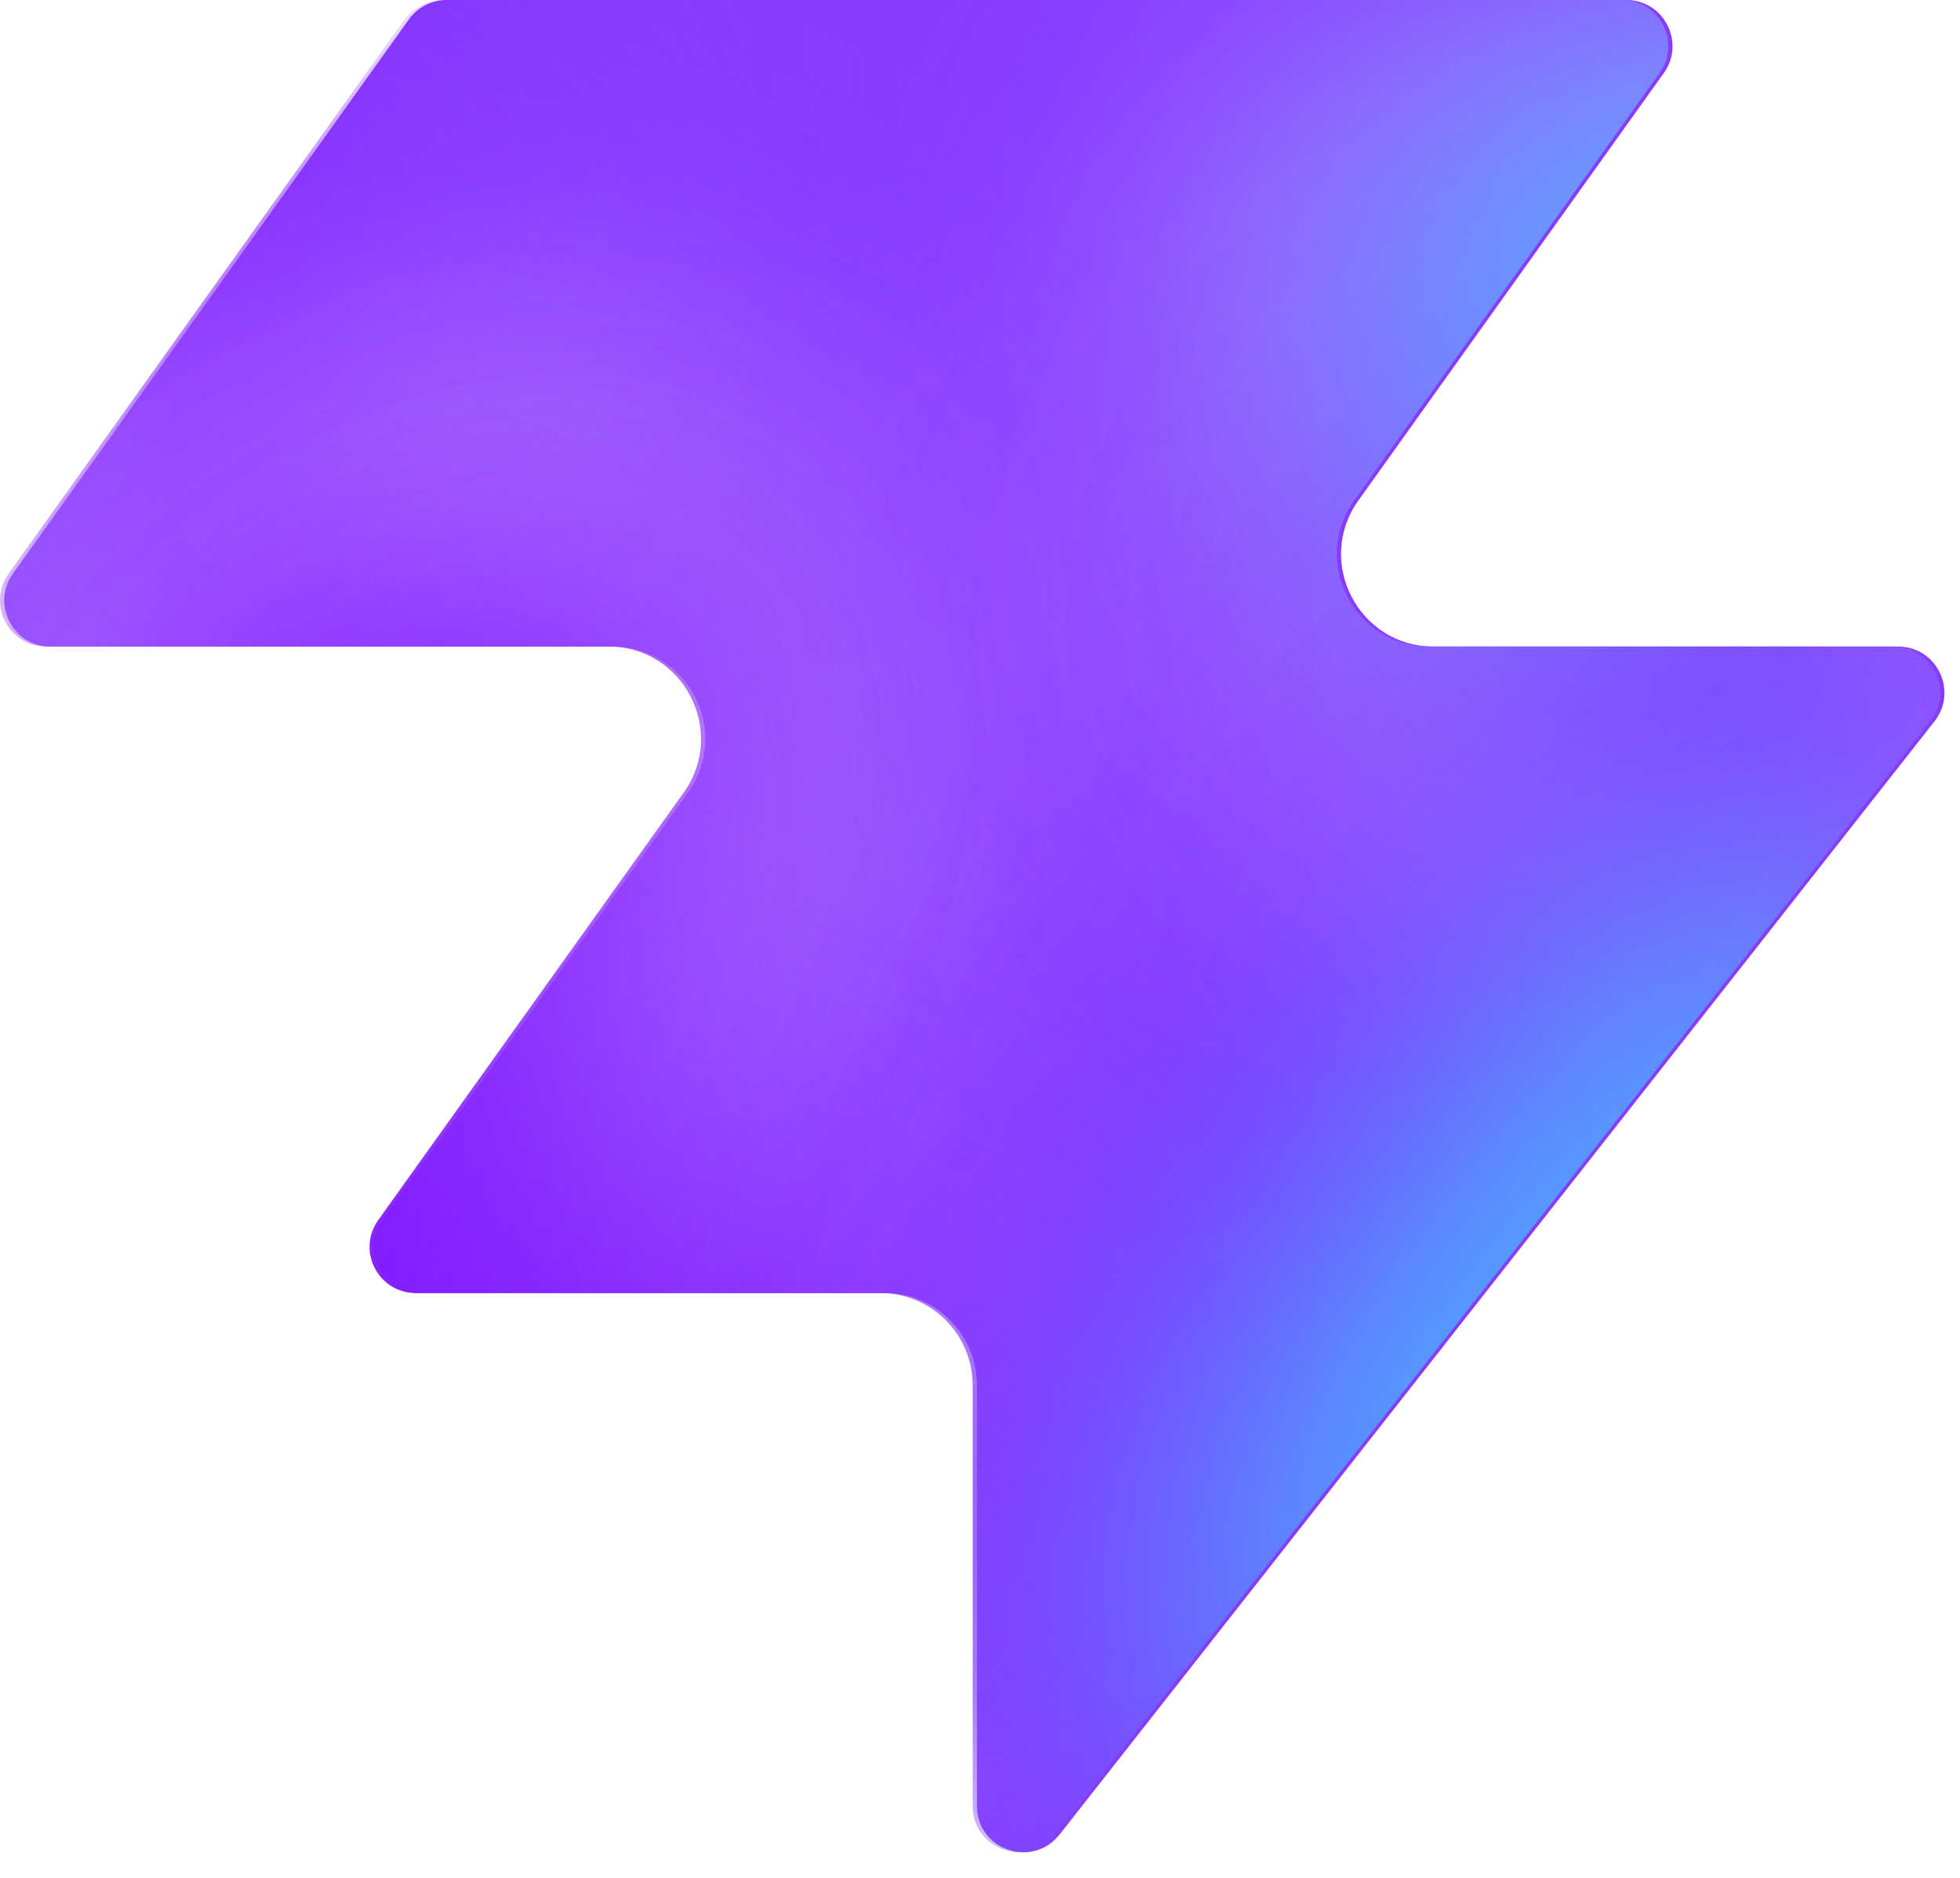
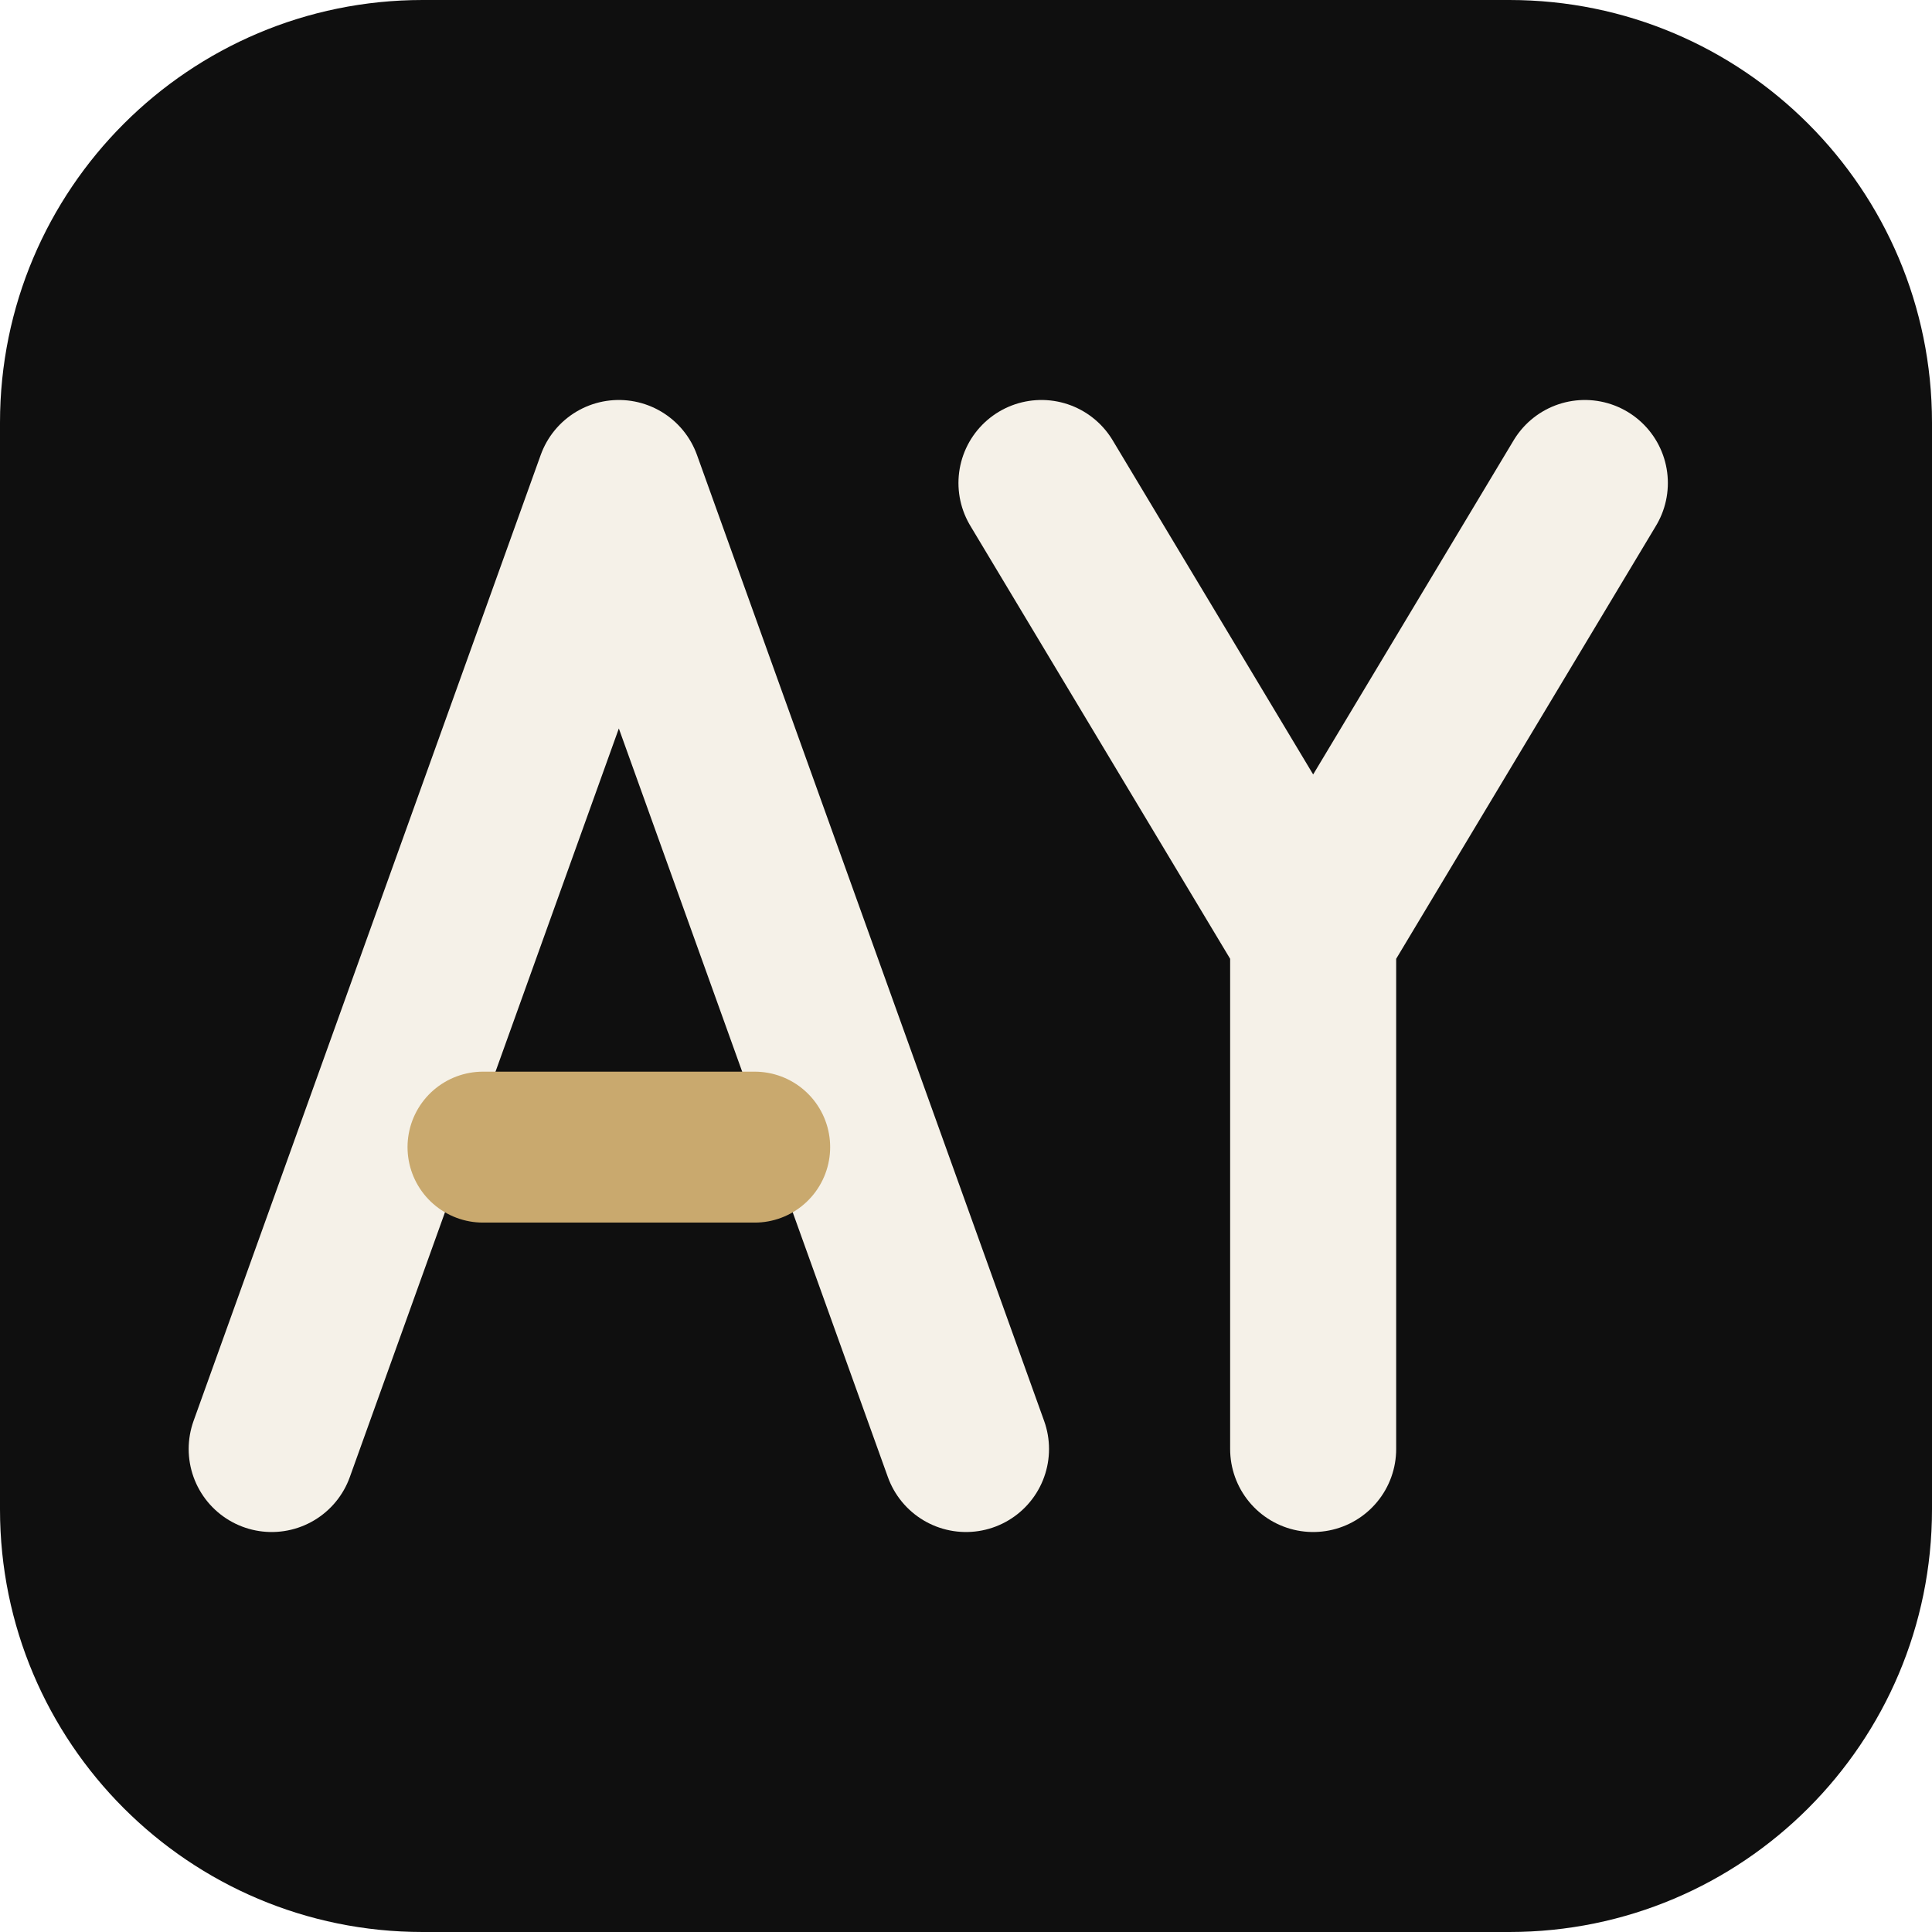
- <svg xmlns="http://www.w3.org/2000/svg" width="48" height="46" fill="none" viewBox="0 0 48 46">
-   <path fill="#863bff" d="M25.946 44.938c-.664.845-2.021.375-2.021-.698V33.937a2.26 2.26 0 0 0-2.262-2.262H10.287c-.92 0-1.456-1.04-.92-1.788l7.48-10.471c1.07-1.497 0-3.578-1.842-3.578H1.237c-.92 0-1.456-1.04-.92-1.788L10.013.474c.214-.297.556-.474.92-.474h28.894c.92 0 1.456 1.04.92 1.788l-7.48 10.471c-1.07 1.498 0 3.579 1.842 3.579h11.377c.943 0 1.473 1.088.89 1.83L25.947 44.94z" style="fill:#863bff;fill:color(display-p3 .525 .23 1);fill-opacity:1" />
-   <mask id="a" width="48" height="46" x="0" y="0" maskUnits="userSpaceOnUse" style="mask-type:alpha">
-     <path fill="#000" d="M25.842 44.938c-.664.844-2.021.375-2.021-.698V33.937a2.26 2.26 0 0 0-2.262-2.262H10.183c-.92 0-1.456-1.04-.92-1.788l7.48-10.471c1.07-1.498 0-3.579-1.842-3.579H1.133c-.92 0-1.456-1.04-.92-1.787L9.91.473c.214-.297.556-.474.92-.474h28.894c.92 0 1.456 1.04.92 1.788l-7.48 10.471c-1.07 1.498 0 3.578 1.842 3.578h11.377c.943 0 1.473 1.088.89 1.832L25.843 44.94z" style="fill:#000;fill-opacity:1" />
-   </mask>
-   <g mask="url(#a)">
-     <g filter="url(#b)">
-       <ellipse cx="5.508" cy="14.704" fill="#ede6ff" rx="5.508" ry="14.704" style="fill:#ede6ff;fill:color(display-p3 .927 .903 1);fill-opacity:1" transform="matrix(.00324 1 1 -.00324 -4.47 31.516)" />
-     </g>
-     <g filter="url(#c)">
-       <ellipse cx="10.399" cy="29.851" fill="#ede6ff" rx="10.399" ry="29.851" style="fill:#ede6ff;fill:color(display-p3 .927 .903 1);fill-opacity:1" transform="matrix(.00324 1 1 -.00324 -39.328 7.883)" />
-     </g>
-     <g filter="url(#d)">
-       <ellipse cx="5.508" cy="30.487" fill="#7e14ff" rx="5.508" ry="30.487" style="fill:#7e14ff;fill:color(display-p3 .492 .077 1);fill-opacity:1" transform="rotate(89.814 -25.913 -14.639)scale(1 -1)" />
-     </g>
-     <g filter="url(#e)">
-       <ellipse cx="5.508" cy="30.599" fill="#7e14ff" rx="5.508" ry="30.599" style="fill:#7e14ff;fill:color(display-p3 .492 .077 1);fill-opacity:1" transform="rotate(89.814 -32.644 -3.334)scale(1 -1)" />
-     </g>
-     <g filter="url(#f)">
-       <ellipse cx="5.508" cy="30.599" fill="#7e14ff" rx="5.508" ry="30.599" style="fill:#7e14ff;fill:color(display-p3 .492 .077 1);fill-opacity:1" transform="matrix(.00324 1 1 -.00324 -34.34 30.47)" />
-     </g>
-     <g filter="url(#g)">
-       <ellipse cx="14.072" cy="22.078" fill="#ede6ff" rx="14.072" ry="22.078" style="fill:#ede6ff;fill:color(display-p3 .927 .903 1);fill-opacity:1" transform="rotate(93.35 24.506 48.493)scale(-1 1)" />
-     </g>
-     <g filter="url(#h)">
-       <ellipse cx="3.47" cy="21.501" fill="#7e14ff" rx="3.47" ry="21.501" style="fill:#7e14ff;fill:color(display-p3 .492 .077 1);fill-opacity:1" transform="rotate(89.009 28.708 47.59)scale(-1 1)" />
-     </g>
-     <g filter="url(#i)">
-       <ellipse cx="3.47" cy="21.501" fill="#7e14ff" rx="3.47" ry="21.501" style="fill:#7e14ff;fill:color(display-p3 .492 .077 1);fill-opacity:1" transform="rotate(89.009 28.708 47.59)scale(-1 1)" />
-     </g>
-     <g filter="url(#j)">
-       <ellipse cx=".387" cy="8.972" fill="#7e14ff" rx="4.407" ry="29.108" style="fill:#7e14ff;fill:color(display-p3 .492 .077 1);fill-opacity:1" transform="rotate(39.51 .387 8.972)" />
-     </g>
-     <g filter="url(#k)">
-       <ellipse cx="47.523" cy="-6.092" fill="#7e14ff" rx="4.407" ry="29.108" style="fill:#7e14ff;fill:color(display-p3 .492 .077 1);fill-opacity:1" transform="rotate(37.892 47.523 -6.092)" />
-     </g>
-     <g filter="url(#l)">
-       <ellipse cx="41.412" cy="6.333" fill="#47bfff" rx="5.971" ry="9.665" style="fill:#47bfff;fill:color(display-p3 .28 .748 1);fill-opacity:1" transform="rotate(37.892 41.412 6.333)" />
-     </g>
-     <g filter="url(#m)">
-       <ellipse cx="-1.879" cy="38.332" fill="#7e14ff" rx="4.407" ry="29.108" style="fill:#7e14ff;fill:color(display-p3 .492 .077 1);fill-opacity:1" transform="rotate(37.892 -1.88 38.332)" />
-     </g>
-     <g filter="url(#n)">
-       <ellipse cx="-1.879" cy="38.332" fill="#7e14ff" rx="4.407" ry="29.108" style="fill:#7e14ff;fill:color(display-p3 .492 .077 1);fill-opacity:1" transform="rotate(37.892 -1.88 38.332)" />
-     </g>
-     <g filter="url(#o)">
-       <ellipse cx="35.651" cy="29.907" fill="#7e14ff" rx="4.407" ry="29.108" style="fill:#7e14ff;fill:color(display-p3 .492 .077 1);fill-opacity:1" transform="rotate(37.892 35.651 29.907)" />
-     </g>
-     <g filter="url(#p)">
-       <ellipse cx="38.418" cy="32.4" fill="#47bfff" rx="5.971" ry="15.297" style="fill:#47bfff;fill:color(display-p3 .28 .748 1);fill-opacity:1" transform="rotate(37.892 38.418 32.4)" />
-     </g>
+ <svg xmlns="http://www.w3.org/2000/svg" width="64" height="64" viewBox="0 0 64 64">
+   <rect width="64" height="64" rx="14" fill="#0f0f0f" />
+   <g fill="none" stroke="#f5f1e8" stroke-width="5.5" stroke-linecap="round" stroke-linejoin="round">
+     <path d="M9 48 20.5 16 32 48" />
+     <path d="M34.5 16 43.5 31 52.5 16M43.5 31v17" />
  </g>
-   <defs>
-     <filter id="b" width="60.045" height="41.654" x="-19.77" y="16.149" color-interpolation-filters="sRGB" filterUnits="userSpaceOnUse">
-       <feFlood flood-opacity="0" result="BackgroundImageFix" />
-       <feBlend in="SourceGraphic" in2="BackgroundImageFix" result="shape" />
-       <feGaussianBlur result="effect1_foregroundBlur_2002_17158" stdDeviation="7.659" />
-     </filter>
-     <filter id="c" width="90.34" height="51.437" x="-54.613" y="-7.533" color-interpolation-filters="sRGB" filterUnits="userSpaceOnUse">
-       <feFlood flood-opacity="0" result="BackgroundImageFix" />
-       <feBlend in="SourceGraphic" in2="BackgroundImageFix" result="shape" />
-       <feGaussianBlur result="effect1_foregroundBlur_2002_17158" stdDeviation="7.659" />
-     </filter>
-     <filter id="d" width="79.355" height="29.4" x="-49.64" y="2.03" color-interpolation-filters="sRGB" filterUnits="userSpaceOnUse">
-       <feFlood flood-opacity="0" result="BackgroundImageFix" />
-       <feBlend in="SourceGraphic" in2="BackgroundImageFix" result="shape" />
-       <feGaussianBlur result="effect1_foregroundBlur_2002_17158" stdDeviation="4.596" />
-     </filter>
-     <filter id="e" width="79.579" height="29.4" x="-45.045" y="20.029" color-interpolation-filters="sRGB" filterUnits="userSpaceOnUse">
-       <feFlood flood-opacity="0" result="BackgroundImageFix" />
-       <feBlend in="SourceGraphic" in2="BackgroundImageFix" result="shape" />
-       <feGaussianBlur result="effect1_foregroundBlur_2002_17158" stdDeviation="4.596" />
-     </filter>
-     <filter id="f" width="79.579" height="29.4" x="-43.513" y="21.178" color-interpolation-filters="sRGB" filterUnits="userSpaceOnUse">
-       <feFlood flood-opacity="0" result="BackgroundImageFix" />
-       <feBlend in="SourceGraphic" in2="BackgroundImageFix" result="shape" />
-       <feGaussianBlur result="effect1_foregroundBlur_2002_17158" stdDeviation="4.596" />
-     </filter>
-     <filter id="g" width="74.749" height="58.852" x="15.756" y="-17.901" color-interpolation-filters="sRGB" filterUnits="userSpaceOnUse">
-       <feFlood flood-opacity="0" result="BackgroundImageFix" />
-       <feBlend in="SourceGraphic" in2="BackgroundImageFix" result="shape" />
-       <feGaussianBlur result="effect1_foregroundBlur_2002_17158" stdDeviation="7.659" />
-     </filter>
-     <filter id="h" width="61.377" height="25.362" x="23.548" y="2.284" color-interpolation-filters="sRGB" filterUnits="userSpaceOnUse">
-       <feFlood flood-opacity="0" result="BackgroundImageFix" />
-       <feBlend in="SourceGraphic" in2="BackgroundImageFix" result="shape" />
-       <feGaussianBlur result="effect1_foregroundBlur_2002_17158" stdDeviation="4.596" />
-     </filter>
-     <filter id="i" width="61.377" height="25.362" x="23.548" y="2.284" color-interpolation-filters="sRGB" filterUnits="userSpaceOnUse">
-       <feFlood flood-opacity="0" result="BackgroundImageFix" />
-       <feBlend in="SourceGraphic" in2="BackgroundImageFix" result="shape" />
-       <feGaussianBlur result="effect1_foregroundBlur_2002_17158" stdDeviation="4.596" />
-     </filter>
-     <filter id="j" width="56.045" height="63.649" x="-27.636" y="-22.853" color-interpolation-filters="sRGB" filterUnits="userSpaceOnUse">
-       <feFlood flood-opacity="0" result="BackgroundImageFix" />
-       <feBlend in="SourceGraphic" in2="BackgroundImageFix" result="shape" />
-       <feGaussianBlur result="effect1_foregroundBlur_2002_17158" stdDeviation="4.596" />
-     </filter>
-     <filter id="k" width="54.814" height="64.646" x="20.116" y="-38.415" color-interpolation-filters="sRGB" filterUnits="userSpaceOnUse">
-       <feFlood flood-opacity="0" result="BackgroundImageFix" />
-       <feBlend in="SourceGraphic" in2="BackgroundImageFix" result="shape" />
-       <feGaussianBlur result="effect1_foregroundBlur_2002_17158" stdDeviation="4.596" />
-     </filter>
-     <filter id="l" width="33.541" height="35.313" x="24.641" y="-11.323" color-interpolation-filters="sRGB" filterUnits="userSpaceOnUse">
-       <feFlood flood-opacity="0" result="BackgroundImageFix" />
-       <feBlend in="SourceGraphic" in2="BackgroundImageFix" result="shape" />
-       <feGaussianBlur result="effect1_foregroundBlur_2002_17158" stdDeviation="4.596" />
-     </filter>
-     <filter id="m" width="54.814" height="64.646" x="-29.286" y="6.009" color-interpolation-filters="sRGB" filterUnits="userSpaceOnUse">
-       <feFlood flood-opacity="0" result="BackgroundImageFix" />
-       <feBlend in="SourceGraphic" in2="BackgroundImageFix" result="shape" />
-       <feGaussianBlur result="effect1_foregroundBlur_2002_17158" stdDeviation="4.596" />
-     </filter>
-     <filter id="n" width="54.814" height="64.646" x="-29.286" y="6.009" color-interpolation-filters="sRGB" filterUnits="userSpaceOnUse">
-       <feFlood flood-opacity="0" result="BackgroundImageFix" />
-       <feBlend in="SourceGraphic" in2="BackgroundImageFix" result="shape" />
-       <feGaussianBlur result="effect1_foregroundBlur_2002_17158" stdDeviation="4.596" />
-     </filter>
-     <filter id="o" width="54.814" height="64.646" x="8.244" y="-2.416" color-interpolation-filters="sRGB" filterUnits="userSpaceOnUse">
-       <feFlood flood-opacity="0" result="BackgroundImageFix" />
-       <feBlend in="SourceGraphic" in2="BackgroundImageFix" result="shape" />
-       <feGaussianBlur result="effect1_foregroundBlur_2002_17158" stdDeviation="4.596" />
-     </filter>
-     <filter id="p" width="39.409" height="43.623" x="18.713" y="10.588" color-interpolation-filters="sRGB" filterUnits="userSpaceOnUse">
-       <feFlood flood-opacity="0" result="BackgroundImageFix" />
-       <feBlend in="SourceGraphic" in2="BackgroundImageFix" result="shape" />
-       <feGaussianBlur result="effect1_foregroundBlur_2002_17158" stdDeviation="4.596" />
-     </filter>
-   </defs>
+   <path d="M16 38h9" stroke="#c9a96e" stroke-width="5" stroke-linecap="round" />
</svg>
